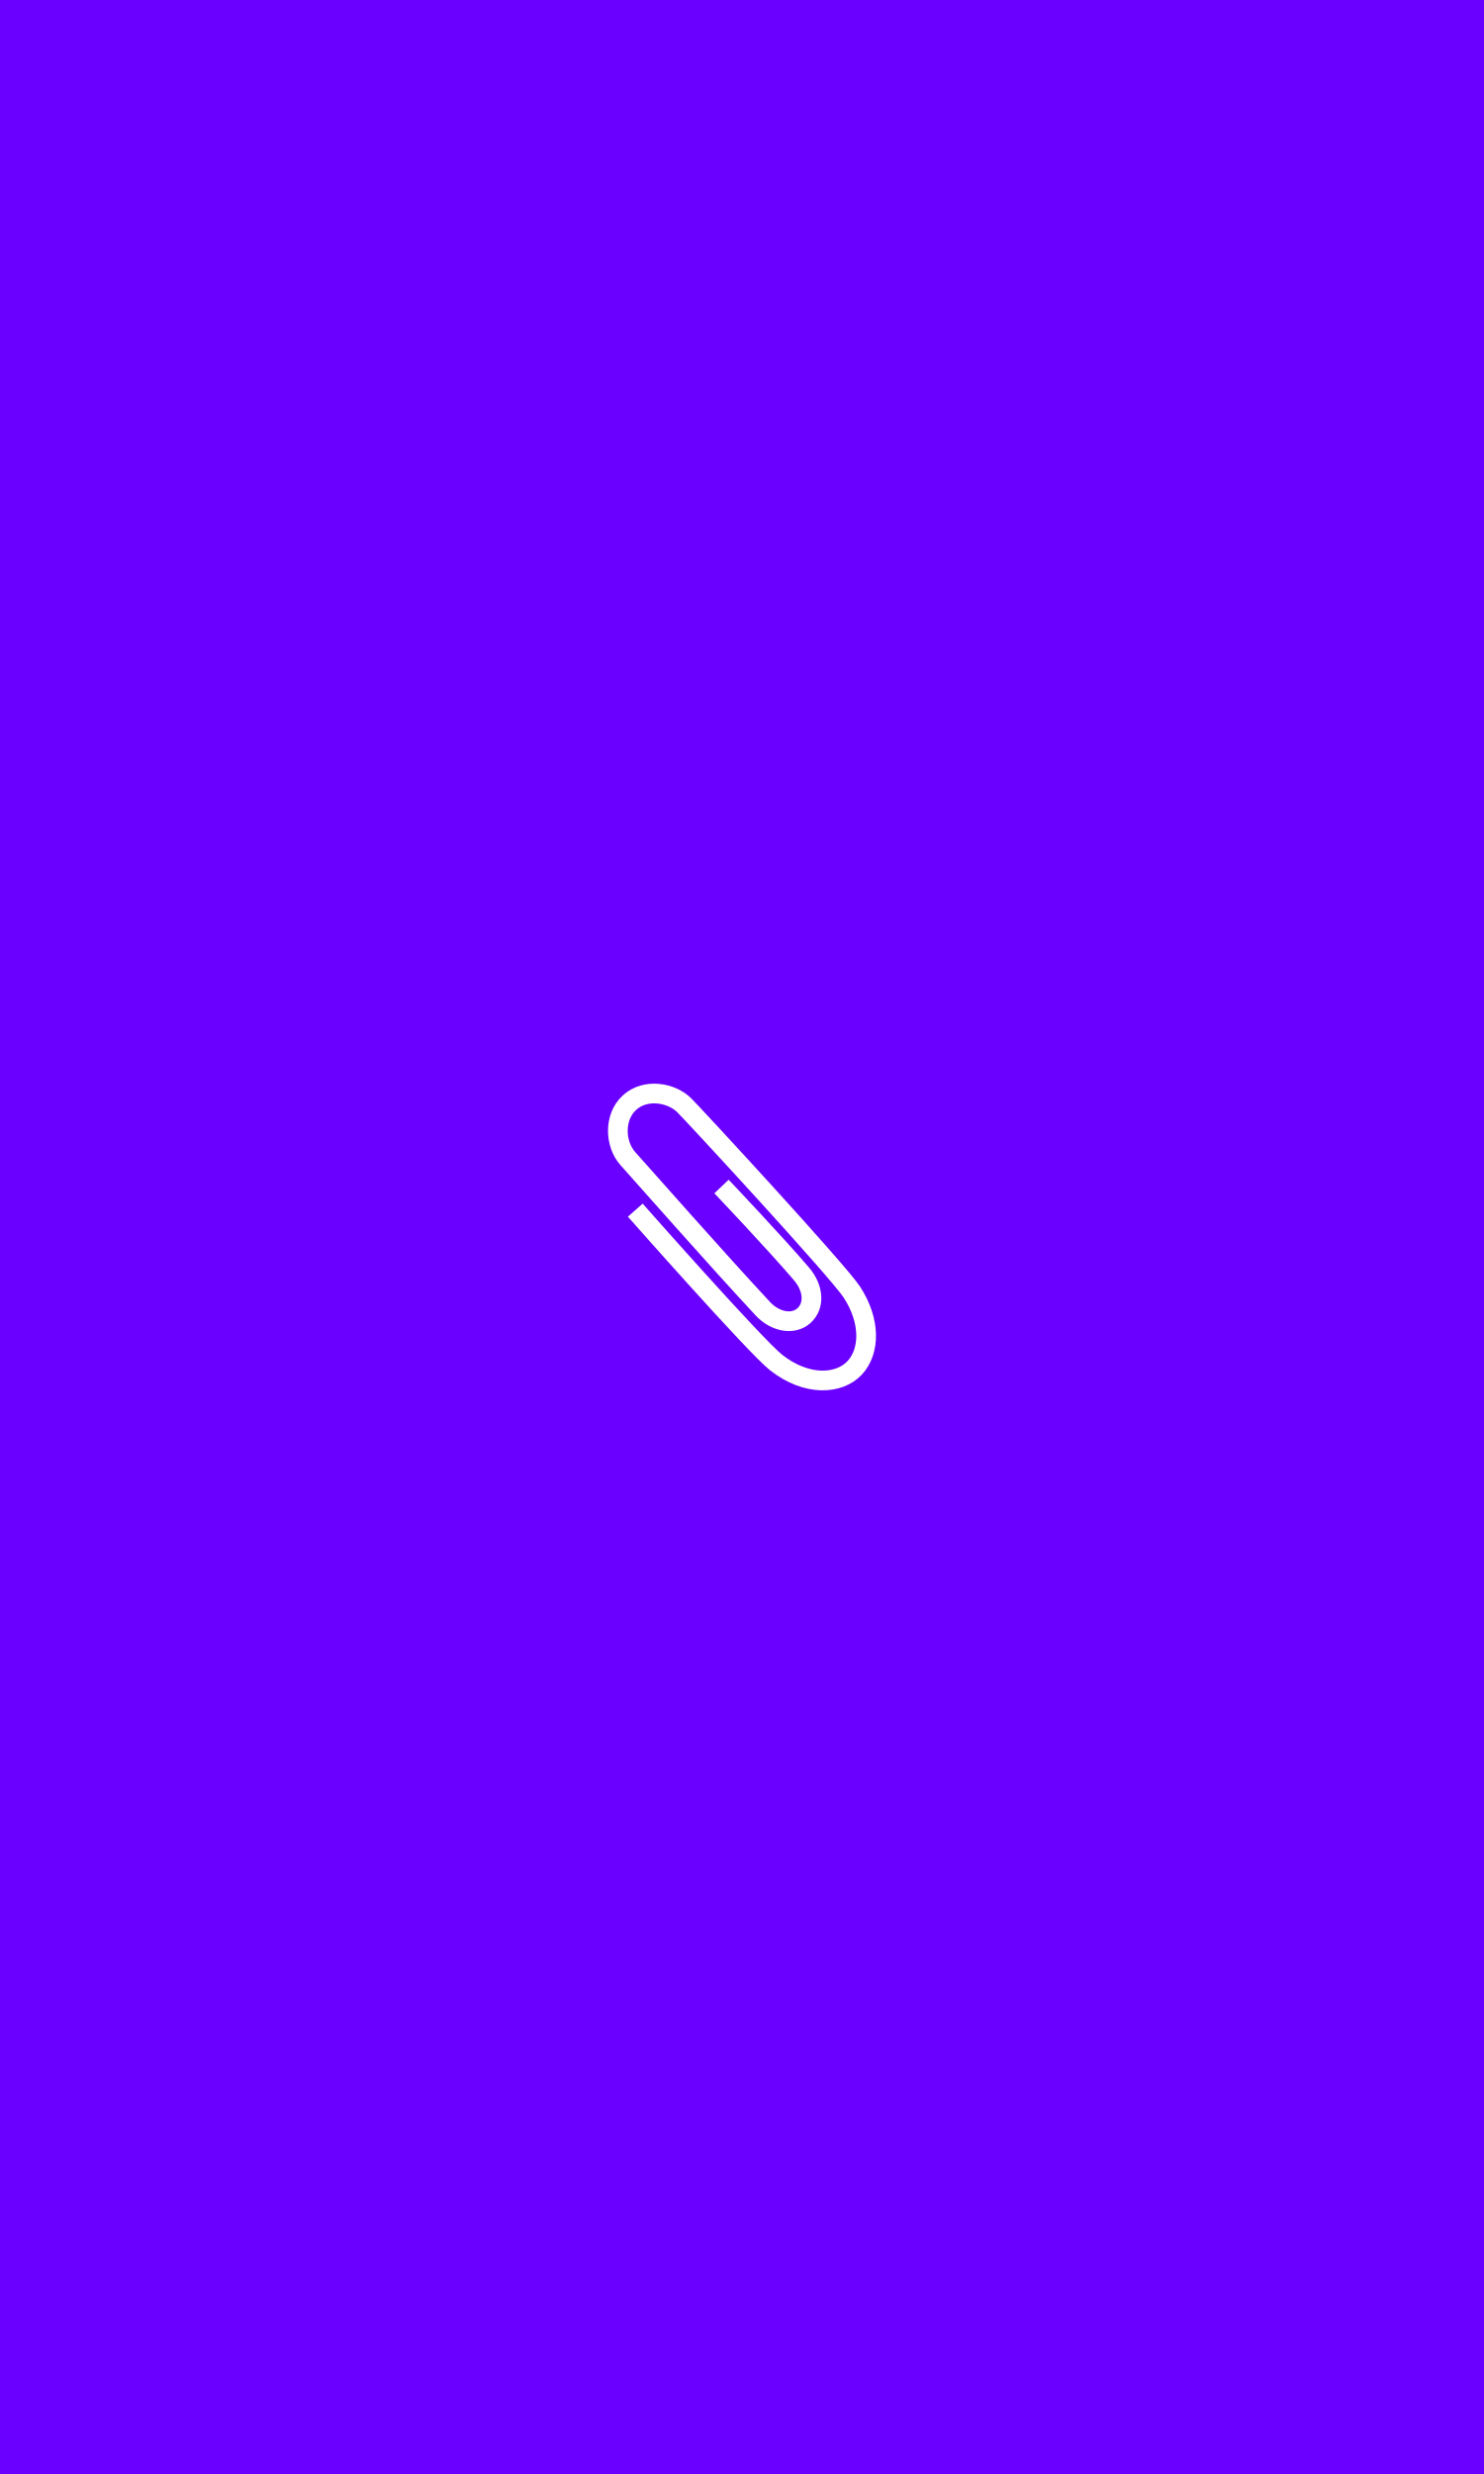
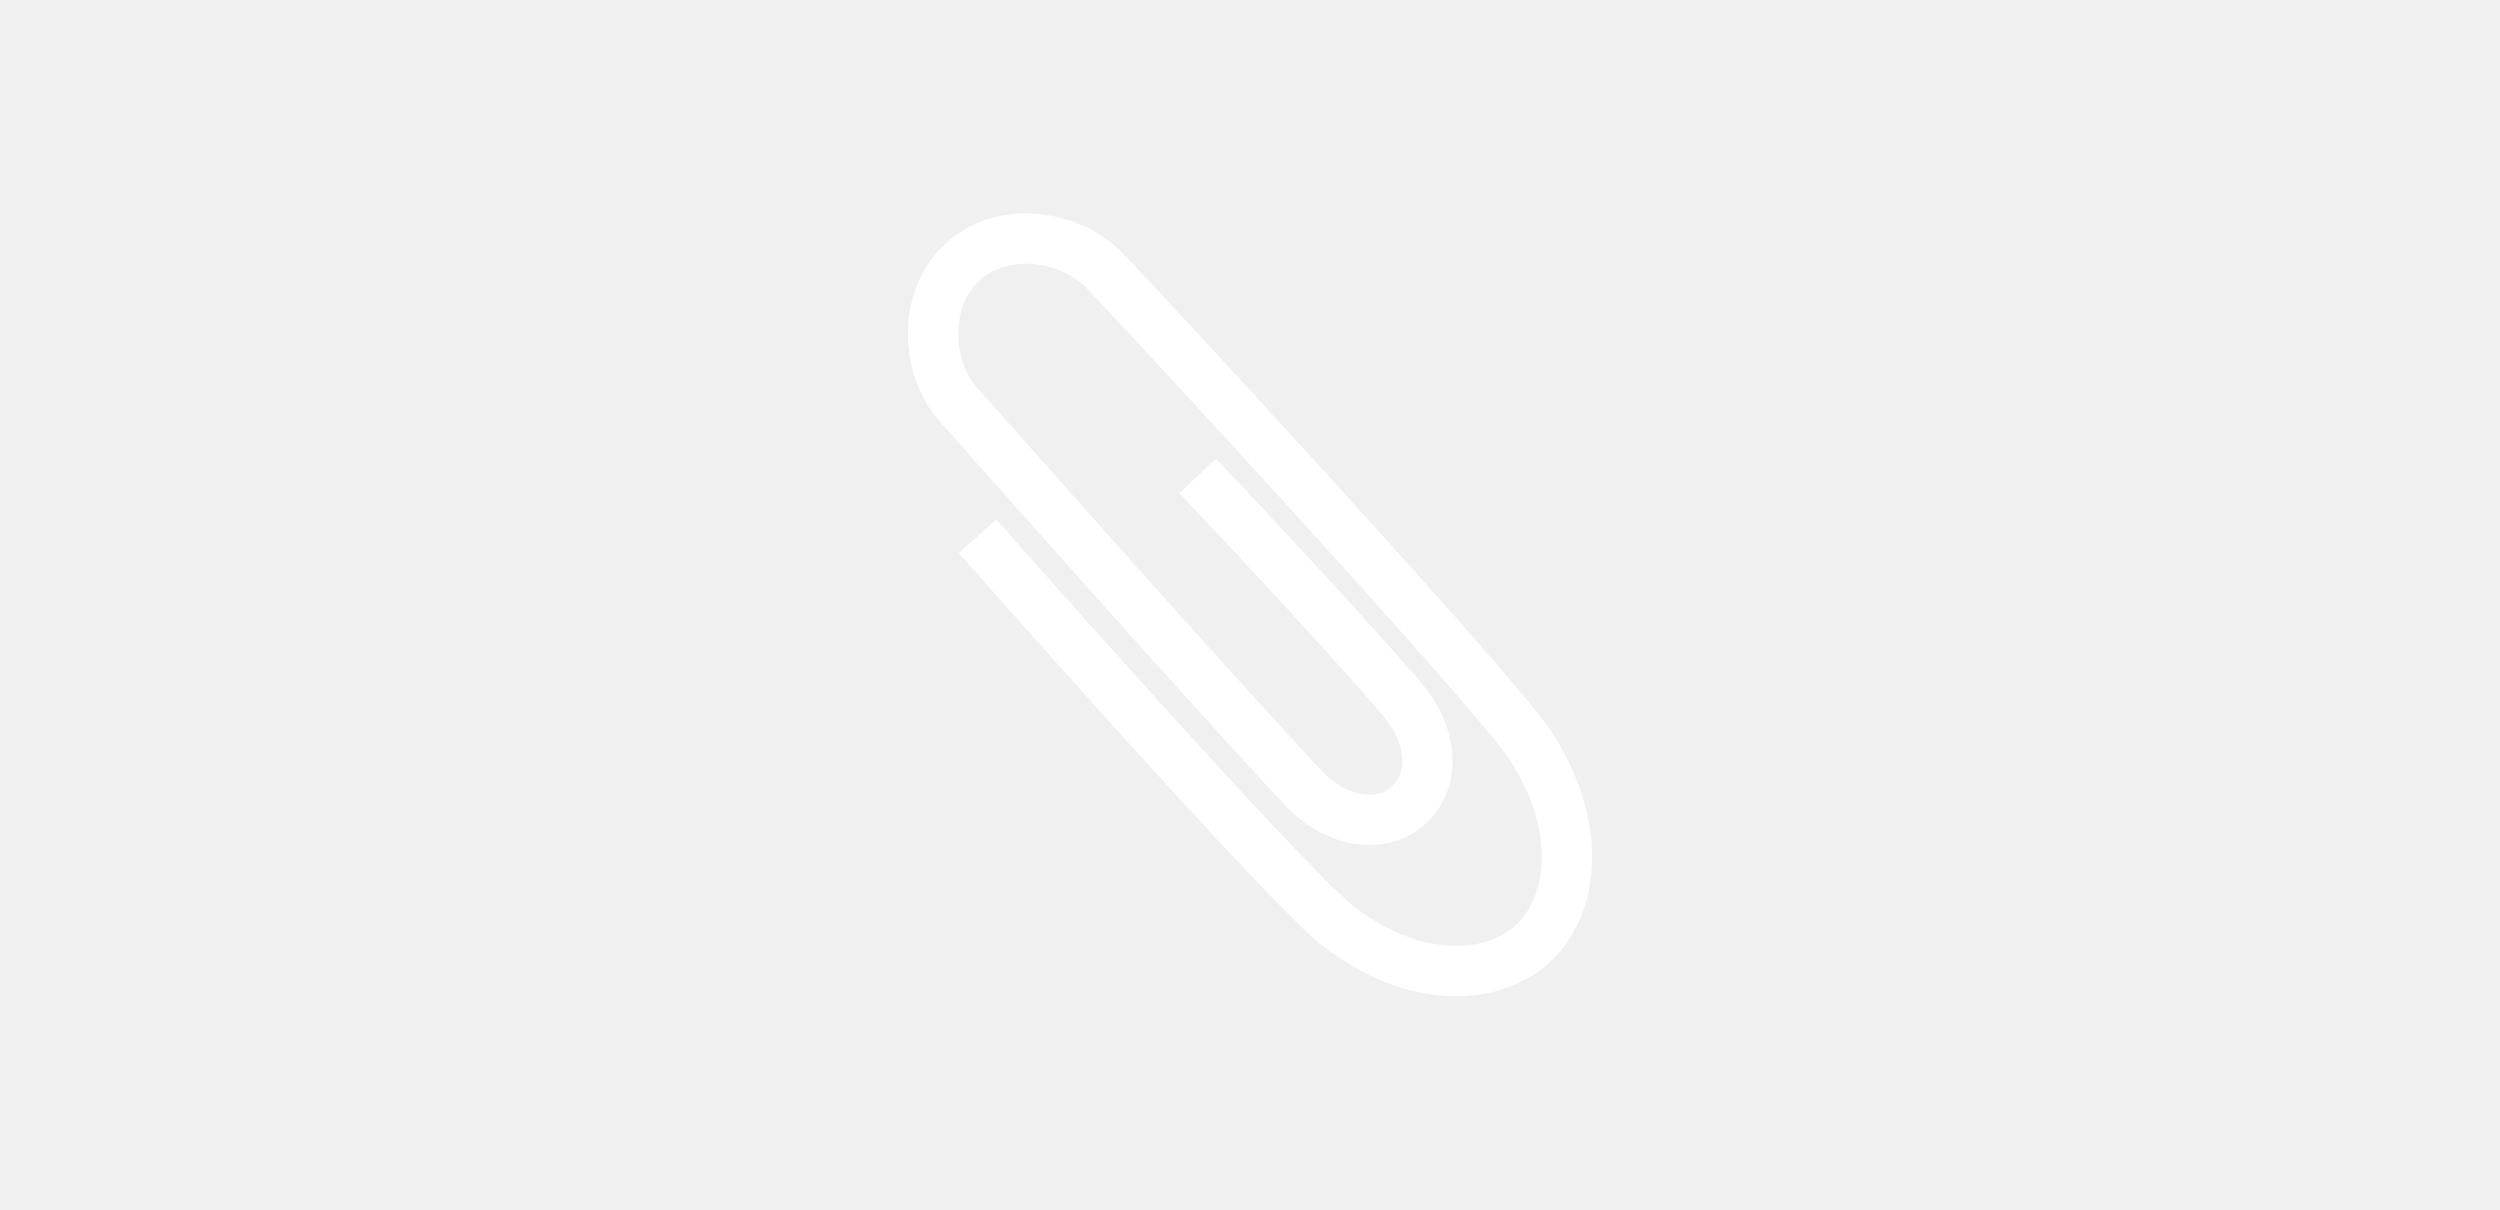
- <svg xmlns="http://www.w3.org/2000/svg" width="1152" height="1920" id="svg6250" version="1.1">
+ <svg xmlns="http://www.w3.org/2000/svg" width="760.085" height="367.783" id="svg6250" version="1.1">
  <defs id="defs6252" />
-   <g id="layer1" transform="translate(0,867.6378)">
-     <rect style="fill:#6a00ff;fill-opacity:1;stroke:none" id="rect4070" width="1152" height="1920" x="0" y="-867.638" />
-     <path style="fill:none;stroke:#ffffff;stroke-width:15.291;stroke-linecap:butt;stroke-linejoin:round;stroke-miterlimit:4;stroke-opacity:1;stroke-dasharray:none" d="m 493.155,71.525 c 0,0 93.275,105.697 109.39,118.306 23.926,18.72 49.03,16.916 60.944,4.054 11.914,-12.862 12.469,-36.243 -2.207,-58.756 C 650.335,118.335 537.418,-3.813 530.912,-10.115 c -9.811,-9.504 -29.678,-13.188 -42.171,-1.855 -12.493,11.333 -11.328,32.356 -1.401,43.434 10.429,11.638 70.685,79.939 104.947,116.676 9.226,9.892 23.174,12.895 31.709,5.335 8.534,-7.56 7.798,-21.202 -1.756,-32.412 C 602.123,97.458 560.101,53.179 560.101,53.179" id="path4066" />
+   <g id="layer1" transform="translate(-195.9575,91.52933)">
+     <path style="fill:none;stroke:#ffffff;stroke-width:15.291;stroke-linecap:butt;stroke-linejoin:round;stroke-miterlimit:4;stroke-dasharray:none;stroke-opacity:1" d="m 493.155,71.525 c 0,0 93.275,105.697 109.39,118.306 23.926,18.72 49.03,16.916 60.944,4.054 11.914,-12.862 12.469,-36.243 -2.207,-58.756 C 650.335,118.335 537.418,-3.813 530.912,-10.115 c -9.811,-9.504 -29.678,-13.188 -42.171,-1.855 -12.493,11.333 -11.328,32.356 -1.401,43.434 10.429,11.638 70.685,79.939 104.947,116.676 9.226,9.892 23.174,12.895 31.709,5.335 8.534,-7.56 7.798,-21.202 -1.756,-32.412 C 602.123,97.458 560.101,53.179 560.101,53.179" id="path4066" />
  </g>
</svg>
